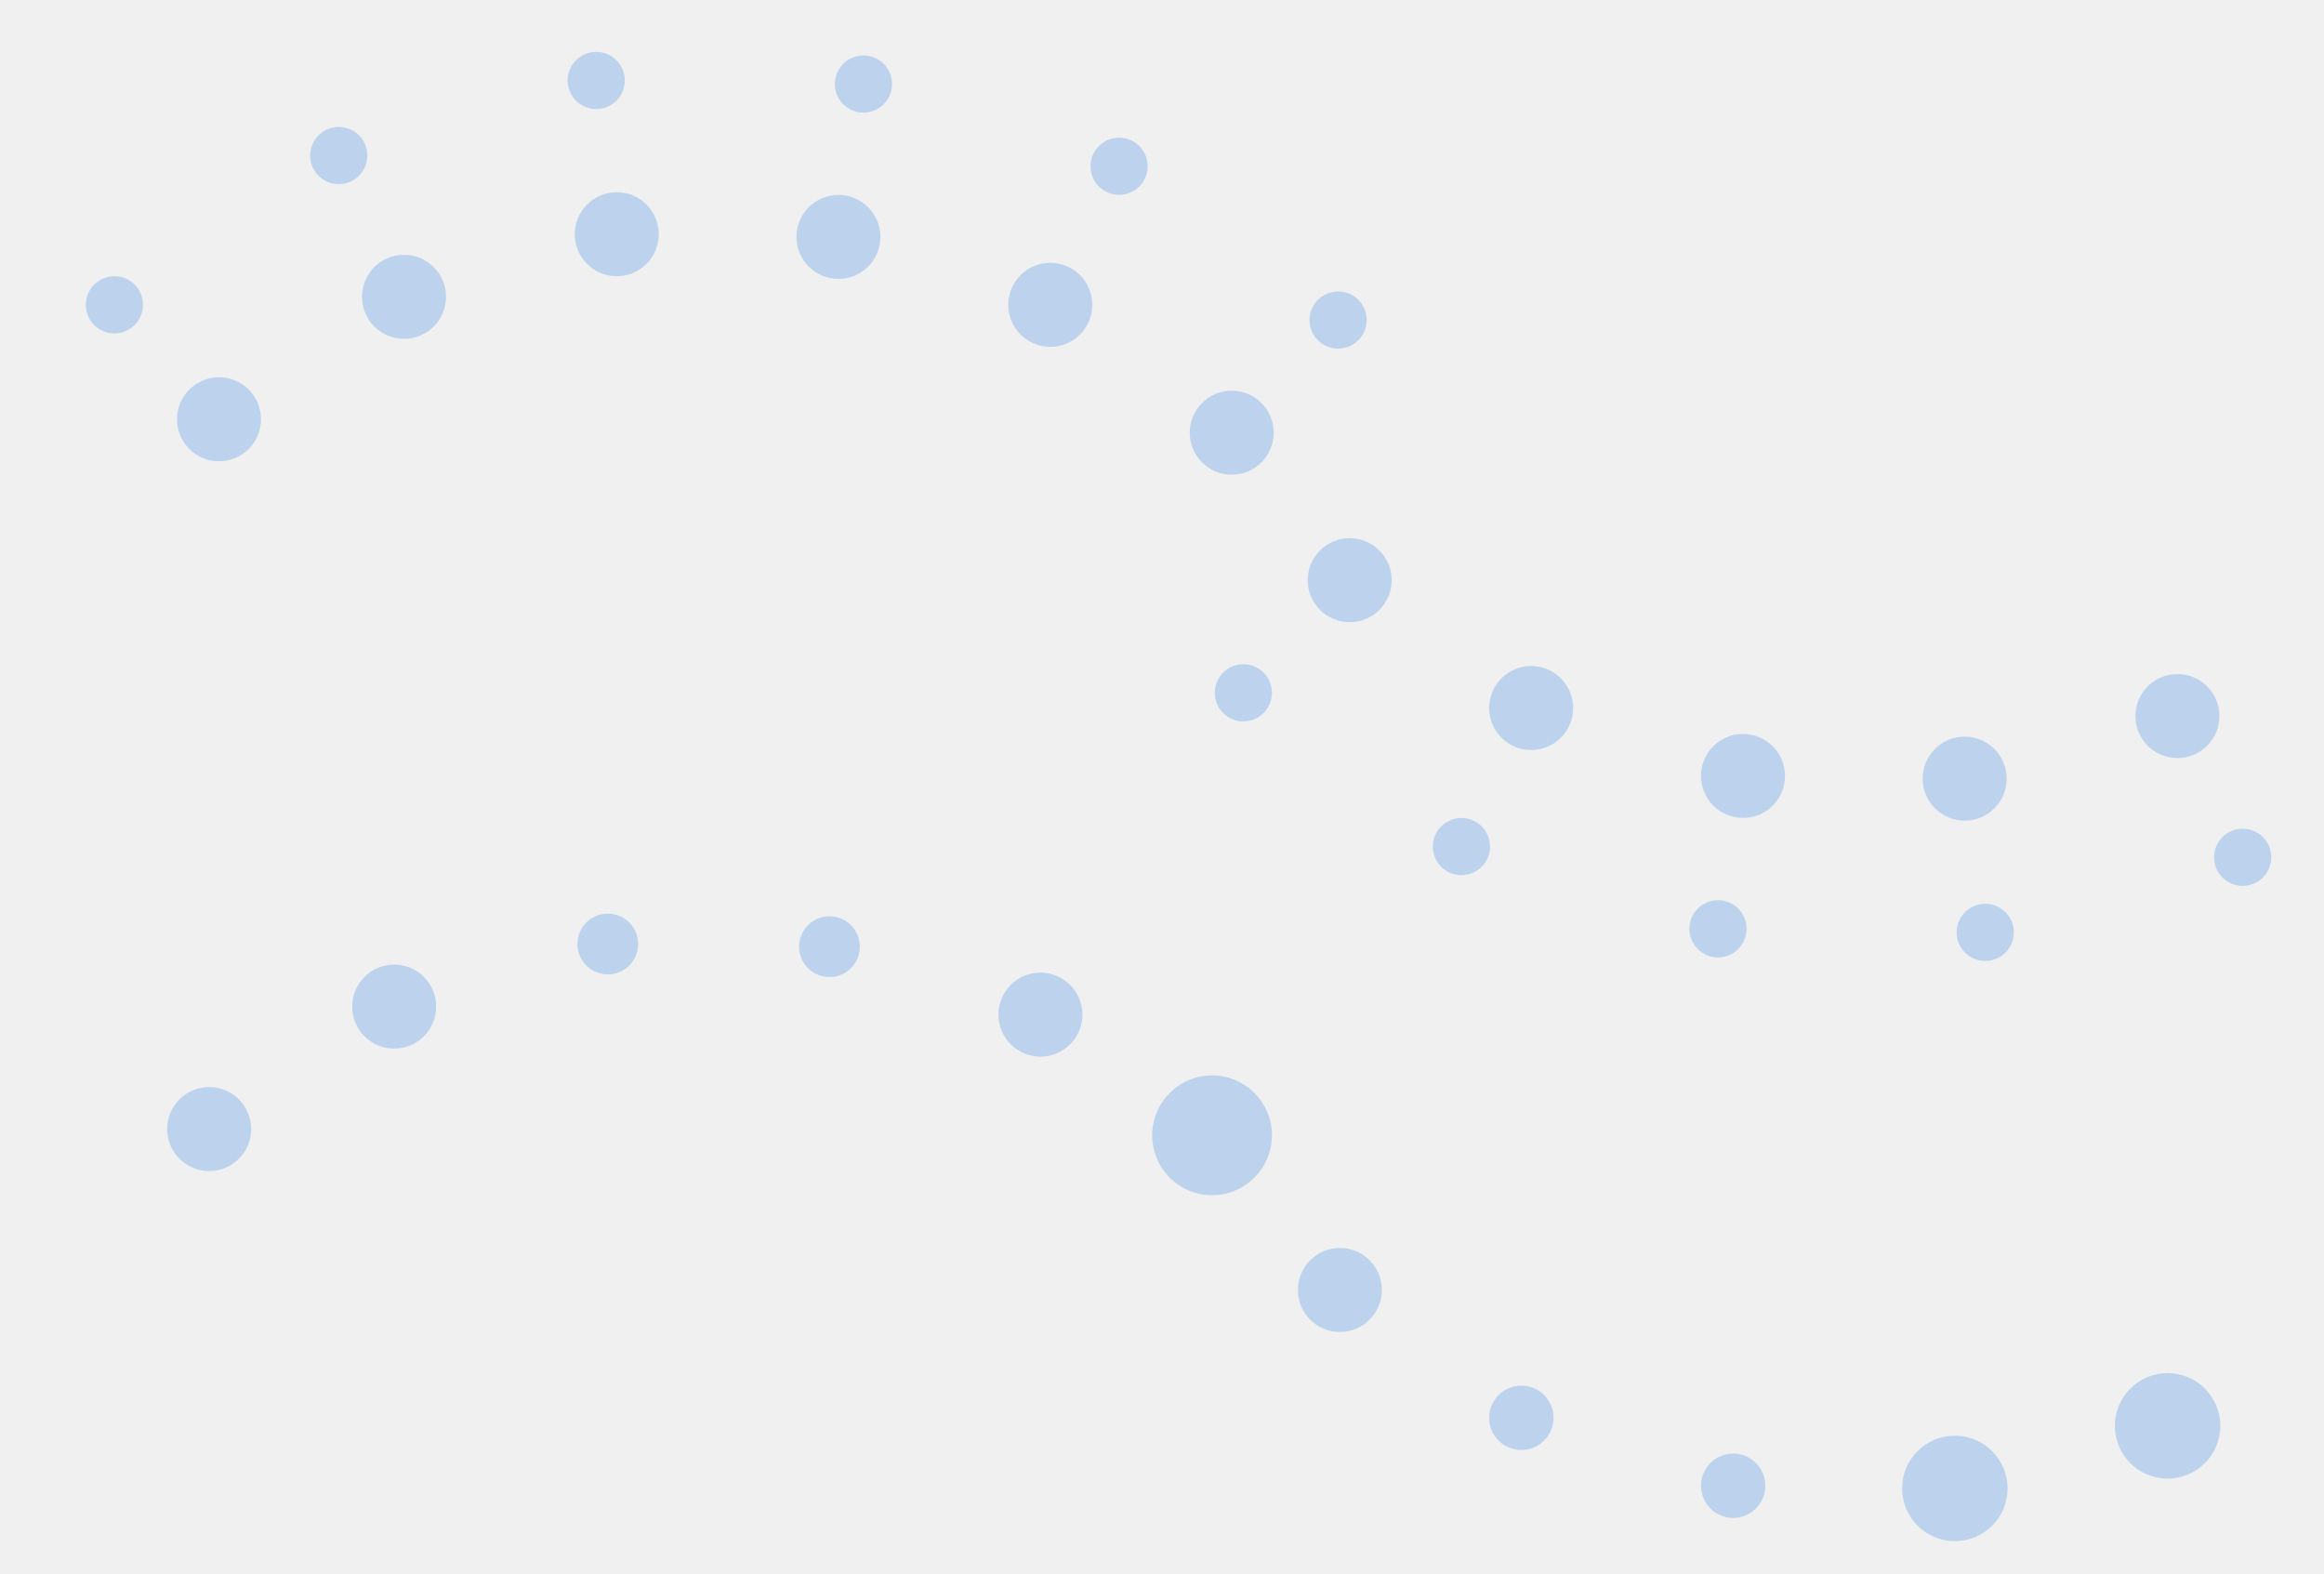
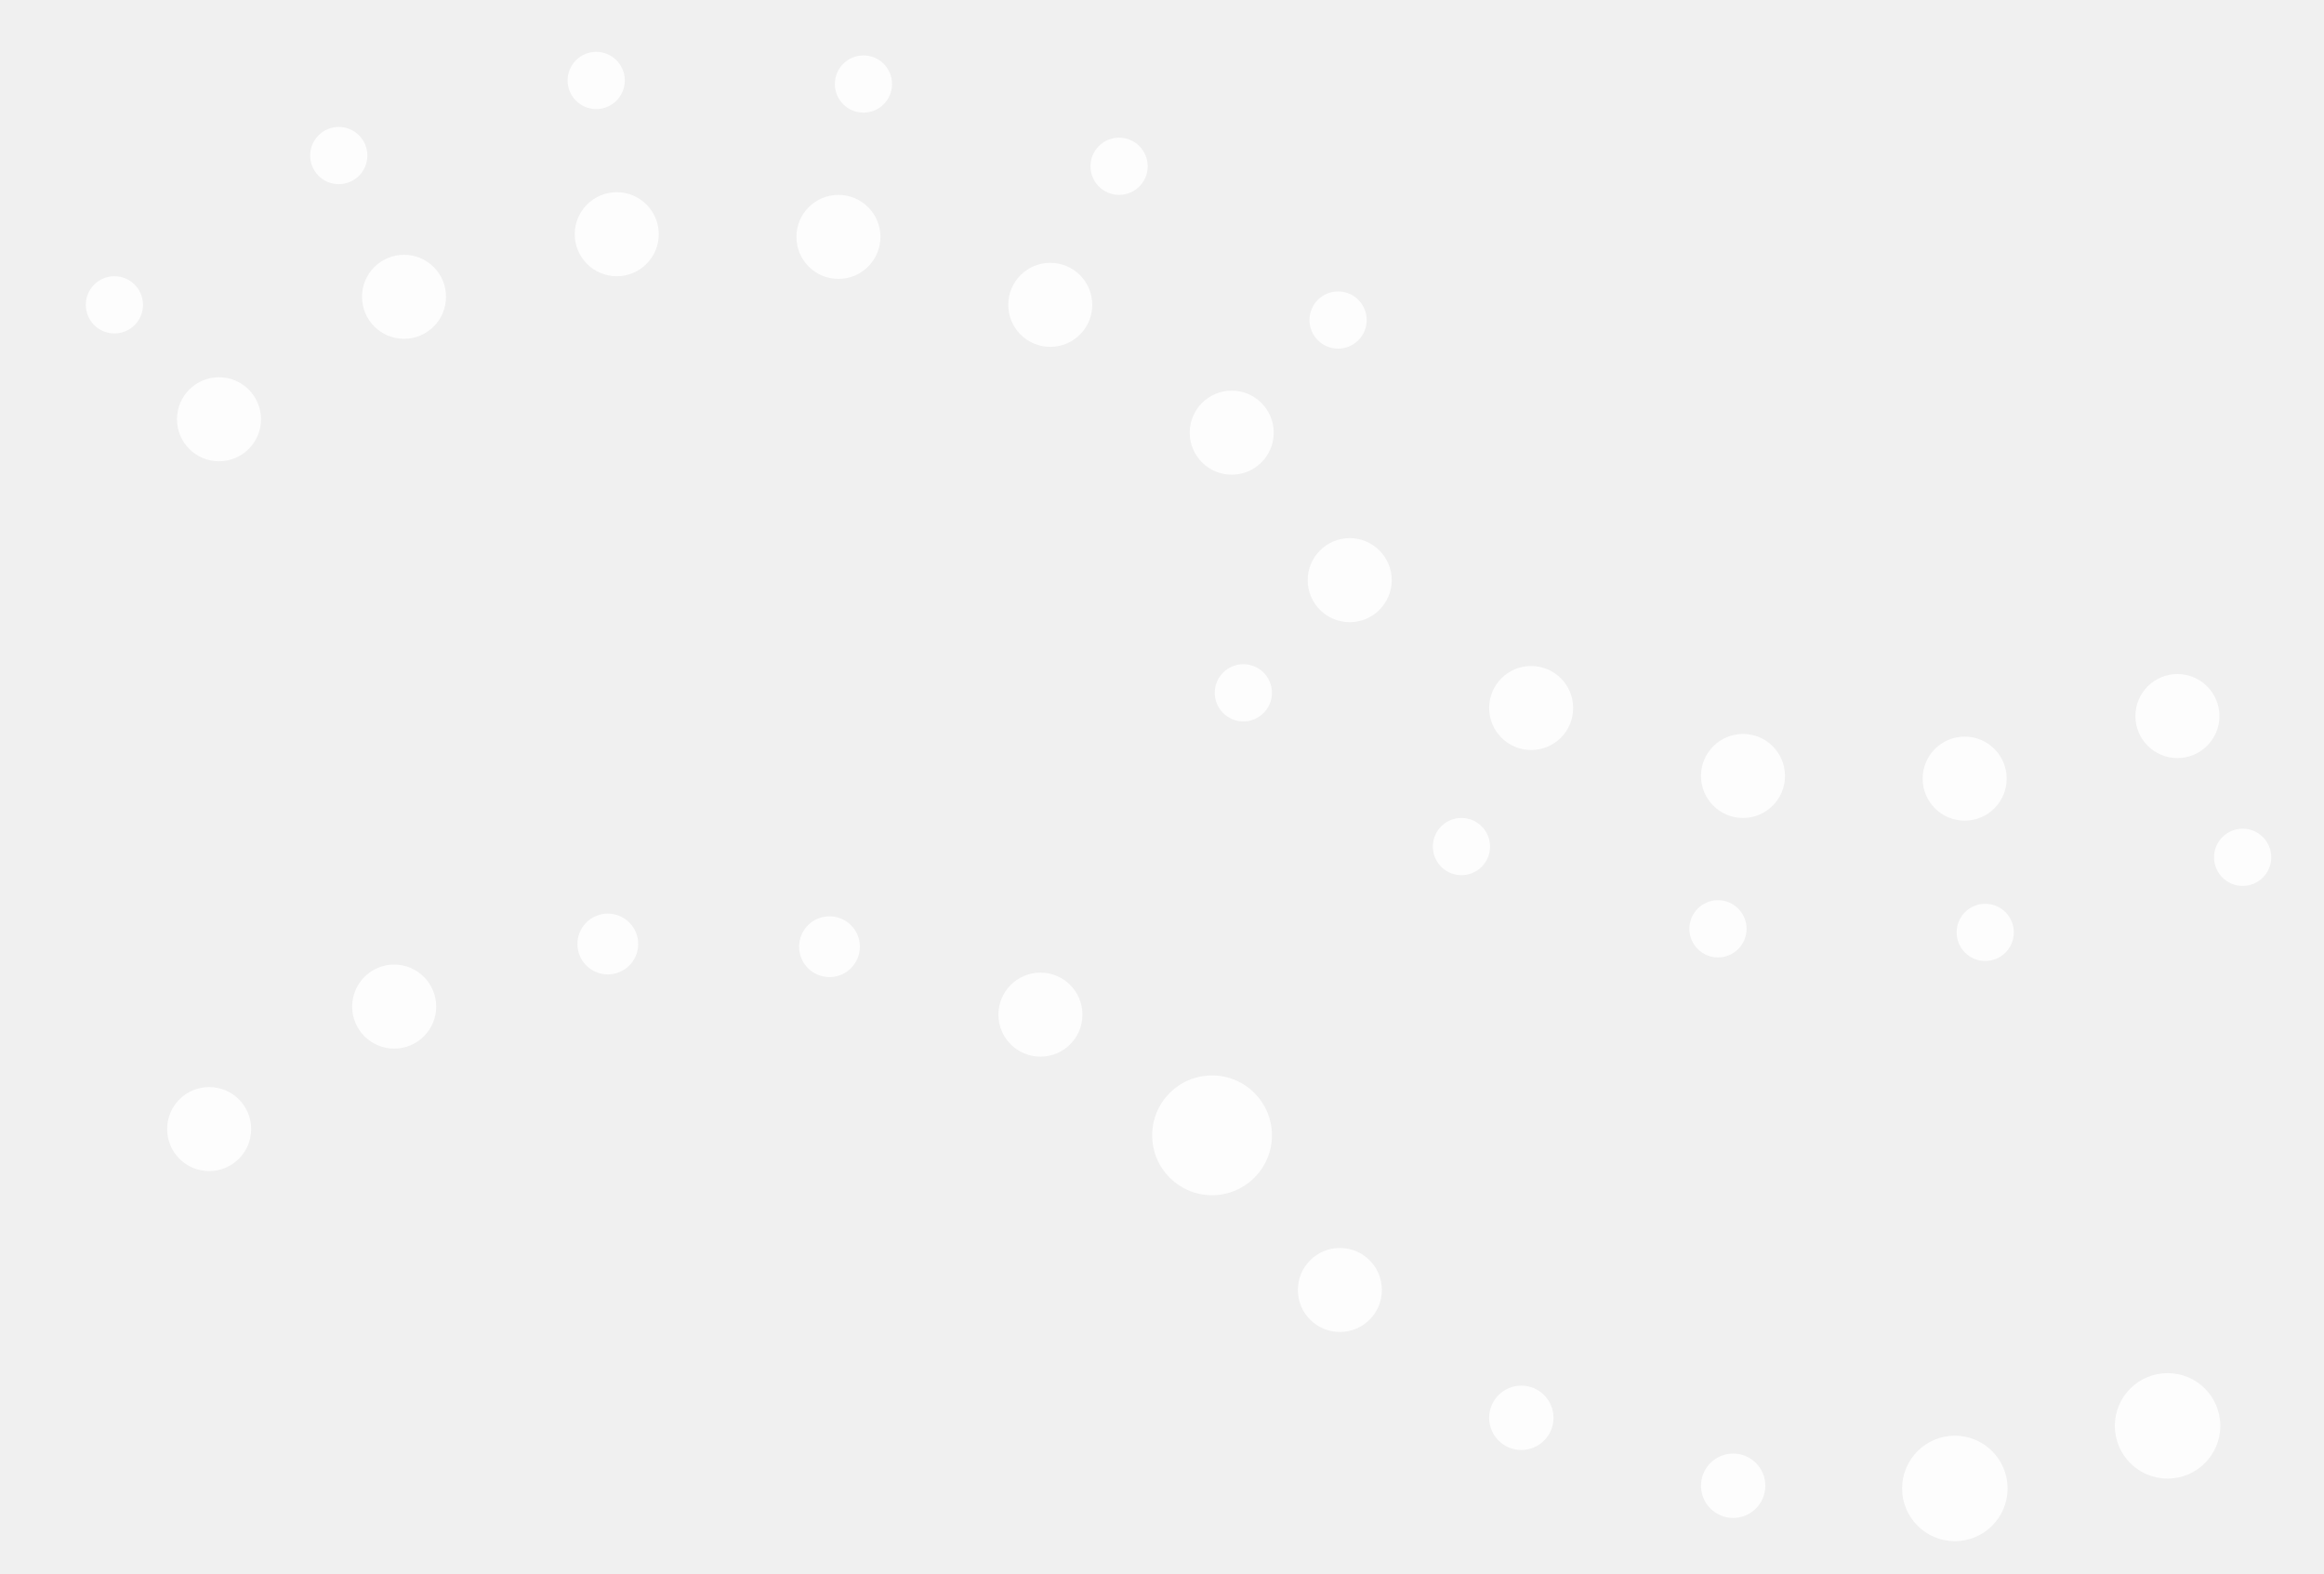
- <svg xmlns="http://www.w3.org/2000/svg" viewBox="0 0 260 176" fill="#5e9de9" fill-opacity="0.35">
+ <svg xmlns="http://www.w3.org/2000/svg" viewBox="0 0 260 176" fill="#fff" fill-opacity=".86">
  <circle cx="139.1" cy="77.5" r="3.2" />
  <circle cx="151.0" cy="64.9" r="4.7" />
  <circle cx="163.5" cy="94.7" r="3.2" />
  <circle cx="171.3" cy="79.2" r="4.7" />
  <circle cx="192.2" cy="103.9" r="3.2" />
  <circle cx="195.0" cy="86.8" r="4.7" />
  <circle cx="222.1" cy="104.3" r="3.2" />
  <circle cx="219.8" cy="87.1" r="4.7" />
  <circle cx="250.9" cy="95.9" r="3.2" />
  <circle cx="243.6" cy="80.1" r="4.7" />
  <circle cx="149.7" cy="35.8" r="3.2" />
  <circle cx="137.8" cy="48.4" r="4.7" />
  <circle cx="125.2" cy="18.6" r="3.2" />
  <circle cx="117.5" cy="34.1" r="4.7" />
  <circle cx="96.6" cy="9.4" r="3.2" />
  <circle cx="93.8" cy="26.5" r="4.7" />
  <circle cx="66.7" cy="9.0" r="3.2" />
  <circle cx="69.0" cy="26.2" r="4.7" />
  <circle cx="37.9" cy="17.4" r="3.2" />
  <circle cx="45.2" cy="33.2" r="4.7" />
  <circle cx="12.8" cy="34.1" r="3.2" />
  <circle cx="24.5" cy="46.9" r="4.7" />
  <circle cx="149.9" cy="144.3" r="4.7" />
  <circle cx="170.2" cy="158.6" r="3.6" />
  <circle cx="193.9" cy="166.2" r="3.6" />
  <circle cx="218.7" cy="166.5" r="5.9" />
  <circle cx="242.5" cy="159.5" r="5.9" />
  <circle cx="135.6" cy="127.0" r="6.7" />
  <circle cx="116.4" cy="113.5" r="4.7" />
  <circle cx="92.8" cy="105.9" r="3.4" />
  <circle cx="68.0" cy="105.6" r="3.4" />
  <circle cx="44.1" cy="112.6" r="4.7" />
  <circle cx="23.4" cy="126.3" r="4.7" />
</svg>
